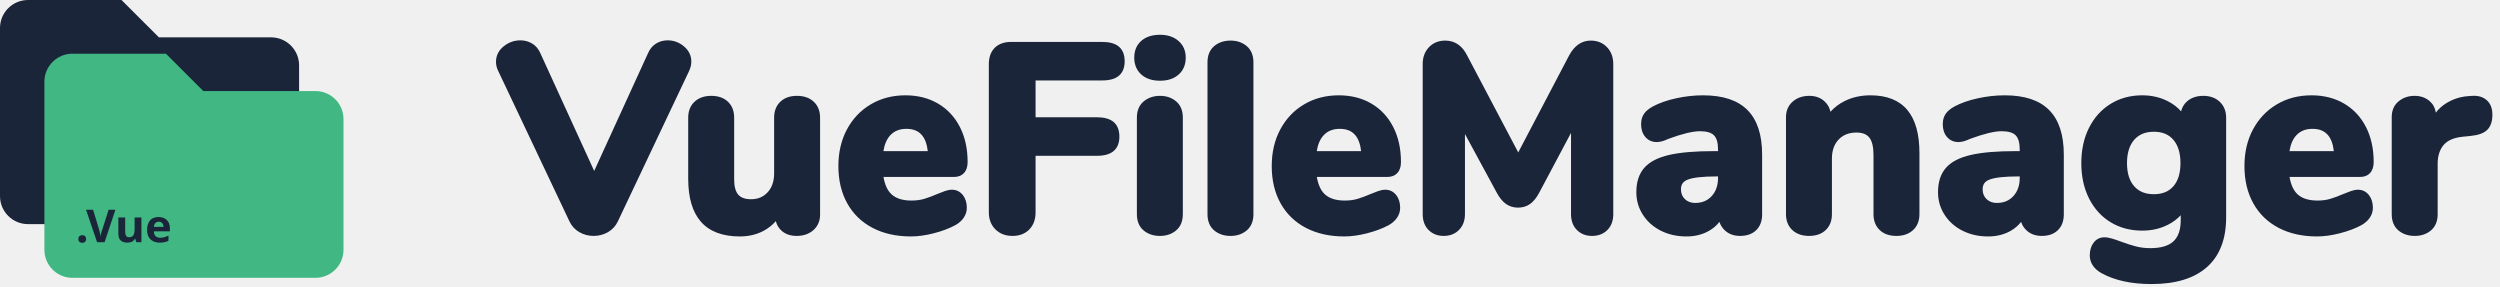
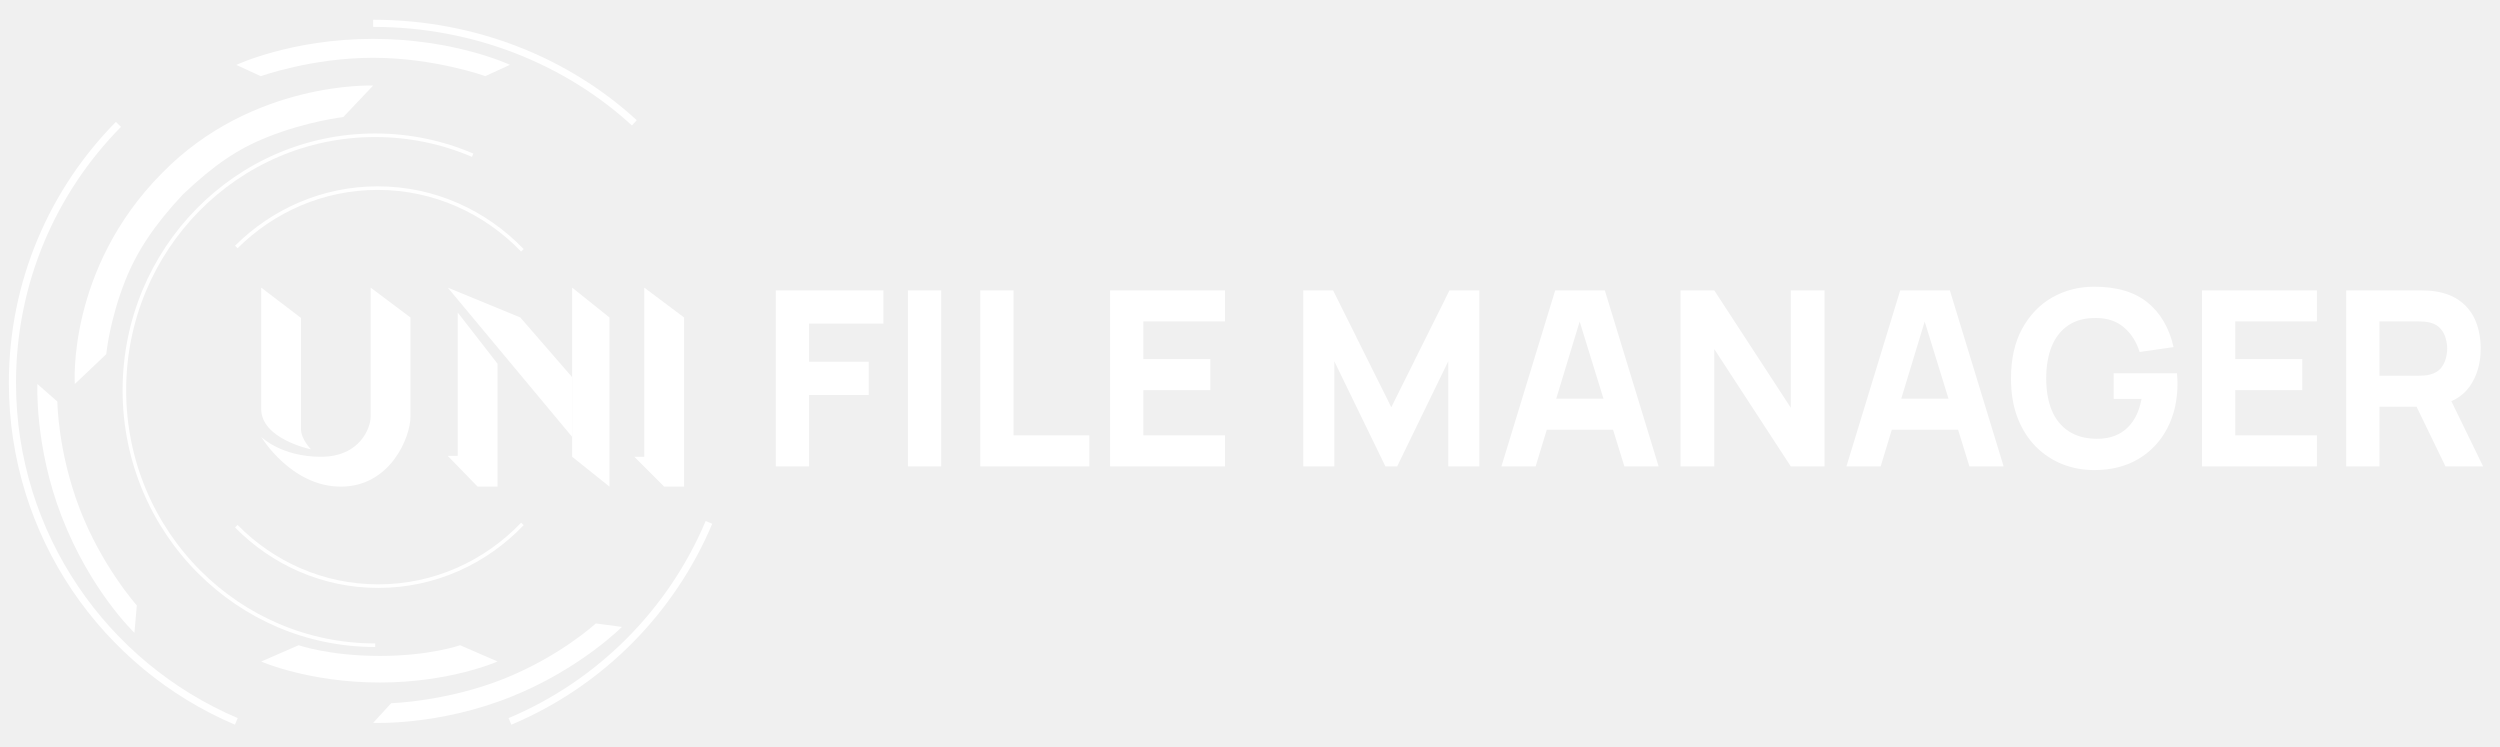
- <svg xmlns="http://www.w3.org/2000/svg" width="166px" height="19px" viewBox="0 0 166 19" version="1.1">
-   <g id="Assets" stroke="none" stroke-width="1" fill="none" fill-rule="evenodd">
-     <g id="logo-horizontal" transform="translate(-0, -0)" fill-rule="nonzero">
-       <path d="M43.028,3.534 C43.149,3.253 43.327,3.037 43.562,2.892 C43.793,2.749 44.052,2.678 44.334,2.678 C44.733,2.678 45.094,2.811 45.41,3.075 C45.736,3.346 45.904,3.689 45.904,4.089 C45.904,4.295 45.856,4.499 45.762,4.701 L41.021,14.709 C40.875,15.015 40.653,15.253 40.36,15.42 C40.072,15.583 39.757,15.665 39.419,15.665 C39.08,15.665 38.765,15.583 38.477,15.42 C38.184,15.253 37.962,15.015 37.816,14.708 L33.078,4.705 C32.982,4.514 32.934,4.314 32.934,4.107 C32.934,3.694 33.108,3.344 33.448,3.073 C33.775,2.81 34.147,2.678 34.556,2.678 C34.837,2.678 35.098,2.749 35.334,2.891 C35.576,3.036 35.759,3.253 35.879,3.532 L39.454,11.35 L43.028,3.534 Z M51.516,14.684 C51.285,14.946 51.014,15.161 50.705,15.326 C50.236,15.576 49.709,15.7 49.127,15.7 C47.985,15.7 47.12,15.379 46.546,14.729 C45.977,14.085 45.697,13.128 45.697,11.866 L45.697,7.811 C45.697,7.371 45.838,7.013 46.121,6.751 C46.4,6.492 46.774,6.364 47.231,6.364 C47.689,6.364 48.06,6.493 48.334,6.753 C48.61,7.015 48.748,7.372 48.748,7.811 L48.748,11.919 C48.748,12.39 48.843,12.724 49.023,12.928 C49.197,13.126 49.473,13.229 49.864,13.229 C50.325,13.229 50.689,13.076 50.972,12.767 C51.258,12.455 51.402,12.041 51.402,11.515 L51.402,7.811 C51.402,7.372 51.54,7.015 51.816,6.753 C52.09,6.493 52.461,6.364 52.919,6.364 C53.376,6.364 53.75,6.492 54.029,6.751 C54.312,7.013 54.453,7.371 54.453,7.811 L54.453,14.254 C54.453,14.673 54.304,15.02 54.008,15.282 C53.718,15.538 53.346,15.665 52.902,15.665 C52.478,15.665 52.13,15.543 51.869,15.295 C51.692,15.127 51.574,14.922 51.516,14.684 Z M58.663,11.75 C58.755,12.28 58.935,12.663 59.199,12.904 C59.498,13.177 59.935,13.317 60.521,13.317 C60.841,13.317 61.126,13.278 61.376,13.202 C61.637,13.123 61.929,13.014 62.25,12.876 C62.419,12.804 62.581,12.741 62.738,12.687 C62.91,12.627 63.066,12.597 63.207,12.597 C63.503,12.597 63.751,12.719 63.935,12.955 C64.111,13.179 64.197,13.463 64.197,13.798 C64.197,14.037 64.126,14.261 63.986,14.464 C63.851,14.66 63.664,14.824 63.423,14.957 C63.011,15.176 62.534,15.354 61.992,15.492 C61.45,15.631 60.948,15.7 60.486,15.7 C59.519,15.7 58.671,15.512 57.944,15.134 C57.213,14.753 56.649,14.207 56.256,13.5 C55.864,12.796 55.669,11.969 55.669,11.024 C55.669,10.114 55.858,9.303 56.236,8.594 C56.616,7.884 57.145,7.327 57.821,6.928 C58.496,6.529 59.263,6.329 60.117,6.329 C60.936,6.329 61.658,6.511 62.281,6.875 C62.905,7.239 63.391,7.759 63.736,8.431 C64.079,9.098 64.25,9.875 64.25,10.76 C64.25,11.064 64.173,11.308 64.013,11.483 C63.85,11.662 63.623,11.75 63.347,11.75 L58.663,11.75 Z M58.659,10.034 L61.603,10.034 C61.55,9.561 61.416,9.204 61.204,8.96 C60.969,8.691 60.635,8.555 60.187,8.555 C59.737,8.555 59.386,8.695 59.121,8.975 C58.887,9.224 58.731,9.575 58.659,10.034 Z M68.762,5.342 L68.762,7.786 L72.828,7.786 C73.315,7.786 73.687,7.886 73.939,8.096 C74.2,8.314 74.327,8.645 74.327,9.075 C74.327,9.493 74.199,9.819 73.939,10.036 C73.687,10.246 73.315,10.346 72.828,10.346 L68.762,10.346 L68.762,14.096 C68.762,14.567 68.623,14.951 68.345,15.236 C68.065,15.523 67.688,15.665 67.227,15.665 C66.767,15.665 66.385,15.52 66.094,15.229 C65.803,14.939 65.658,14.557 65.658,14.096 L65.658,4.265 C65.658,3.805 65.787,3.438 66.05,3.175 C66.313,2.912 66.68,2.783 67.14,2.783 L73.179,2.783 C73.666,2.783 74.038,2.883 74.29,3.093 C74.551,3.31 74.678,3.642 74.678,4.071 C74.678,4.49 74.55,4.816 74.29,5.033 C74.038,5.243 73.666,5.342 73.179,5.342 L68.762,5.342 Z M77.024,15.665 C76.592,15.665 76.228,15.545 75.938,15.303 C75.638,15.051 75.489,14.684 75.489,14.219 L75.489,7.811 C75.489,7.344 75.642,6.977 75.949,6.726 C76.243,6.485 76.604,6.364 77.024,6.364 C77.443,6.364 77.802,6.485 78.091,6.727 C78.391,6.978 78.54,7.345 78.54,7.811 L78.54,14.219 C78.54,14.684 78.391,15.051 78.091,15.303 C77.802,15.545 77.443,15.665 77.024,15.665 Z M77.024,5.36 C76.509,5.36 76.093,5.225 75.784,4.949 C75.471,4.67 75.314,4.29 75.314,3.826 C75.314,3.36 75.472,2.983 75.786,2.709 C76.095,2.441 76.51,2.309 77.024,2.309 C77.526,2.309 77.938,2.444 78.252,2.718 C78.572,2.997 78.733,3.371 78.733,3.826 C78.733,4.29 78.576,4.67 78.263,4.949 C77.954,5.225 77.538,5.36 77.024,5.36 Z M81.711,15.665 C81.28,15.665 80.915,15.545 80.626,15.303 C80.326,15.051 80.177,14.684 80.177,14.219 L80.177,4.142 C80.177,3.676 80.326,3.309 80.626,3.058 C80.915,2.816 81.28,2.695 81.711,2.695 C82.131,2.695 82.49,2.816 82.779,3.058 C83.079,3.309 83.228,3.676 83.228,4.142 L83.228,14.219 C83.228,14.684 83.079,15.051 82.779,15.303 C82.49,15.545 82.131,15.665 81.711,15.665 Z M87.437,11.75 C87.529,12.28 87.709,12.663 87.973,12.904 C88.272,13.177 88.71,13.317 89.295,13.317 C89.616,13.317 89.901,13.278 90.15,13.202 C90.412,13.123 90.703,13.014 91.025,12.876 C91.193,12.804 91.355,12.741 91.512,12.687 C91.684,12.627 91.84,12.597 91.981,12.597 C92.277,12.597 92.525,12.719 92.709,12.955 C92.885,13.179 92.971,13.463 92.971,13.798 C92.971,14.037 92.9,14.261 92.76,14.464 C92.625,14.66 92.438,14.824 92.198,14.957 C91.785,15.176 91.308,15.354 90.767,15.492 C90.225,15.631 89.722,15.7 89.26,15.7 C88.293,15.7 87.445,15.512 86.719,15.134 C85.988,14.753 85.424,14.207 85.03,13.5 C84.638,12.796 84.443,11.969 84.443,11.024 C84.443,10.114 84.632,9.303 85.011,8.594 C85.391,7.884 85.92,7.327 86.595,6.928 C87.27,6.529 88.037,6.329 88.891,6.329 C89.71,6.329 90.432,6.511 91.055,6.875 C91.679,7.239 92.165,7.759 92.51,8.431 C92.853,9.098 93.024,9.875 93.024,10.76 C93.024,11.064 92.948,11.308 92.787,11.483 C92.624,11.662 92.397,11.75 92.122,11.75 L87.437,11.75 Z M87.433,10.034 L90.377,10.034 C90.325,9.561 90.19,9.204 89.978,8.96 C89.743,8.691 89.41,8.555 88.962,8.555 C88.511,8.555 88.161,8.695 87.896,8.975 C87.661,9.224 87.506,9.575 87.433,10.034 Z M104.316,8.824 L102.199,12.804 C102.022,13.133 101.826,13.378 101.605,13.538 C101.377,13.704 101.105,13.787 100.794,13.787 C100.496,13.787 100.228,13.704 99.994,13.54 C99.767,13.379 99.567,13.133 99.39,12.804 L97.273,8.898 L97.273,14.219 C97.273,14.643 97.143,14.995 96.882,15.263 C96.621,15.531 96.276,15.665 95.861,15.665 C95.459,15.665 95.121,15.534 94.859,15.273 C94.597,15.011 94.467,14.655 94.467,14.219 L94.467,4.247 C94.467,3.8 94.606,3.425 94.882,3.135 C95.161,2.842 95.527,2.695 95.966,2.695 C96.609,2.695 97.103,3.04 97.425,3.697 L100.811,10.12 L104.181,3.697 C104.53,3.039 105.015,2.695 105.622,2.695 C106.062,2.695 106.427,2.842 106.706,3.135 C106.983,3.425 107.121,3.8 107.121,4.247 L107.121,14.219 C107.121,14.655 106.992,15.011 106.729,15.273 C106.468,15.535 106.124,15.665 105.71,15.665 C105.307,15.665 104.969,15.534 104.708,15.273 C104.446,15.011 104.316,14.655 104.316,14.219 L104.316,8.824 Z M114.169,14.733 C113.995,14.958 113.779,15.148 113.52,15.303 C113.078,15.568 112.563,15.7 111.978,15.7 C111.362,15.7 110.802,15.577 110.3,15.329 C109.794,15.079 109.393,14.727 109.098,14.276 C108.801,13.821 108.653,13.315 108.653,12.762 C108.653,12.084 108.829,11.539 109.186,11.137 C109.539,10.739 110.093,10.457 110.844,10.285 C111.575,10.117 112.567,10.034 113.821,10.034 L114.077,10.034 L114.077,9.918 C114.077,9.474 113.984,9.166 113.809,8.986 C113.636,8.809 113.327,8.713 112.873,8.713 C112.398,8.713 111.693,8.884 110.782,9.22 C110.488,9.361 110.233,9.433 110.011,9.433 C109.696,9.433 109.435,9.317 109.244,9.089 C109.059,8.87 108.969,8.587 108.969,8.25 C108.969,7.977 109.032,7.745 109.162,7.557 C109.287,7.376 109.48,7.216 109.74,7.073 C110.168,6.841 110.686,6.66 111.294,6.527 C111.899,6.395 112.496,6.329 113.084,6.329 C114.397,6.329 115.384,6.653 116.035,7.31 C116.685,7.967 117.005,8.956 117.005,10.269 L117.005,14.236 C117.005,14.674 116.875,15.027 116.611,15.284 C116.349,15.54 115.988,15.665 115.541,15.665 C115.116,15.665 114.763,15.532 114.496,15.264 C114.344,15.112 114.235,14.934 114.169,14.733 Z M114.077,11.715 L113.979,11.715 C113.055,11.715 112.411,11.789 112.061,11.929 C111.755,12.051 111.616,12.253 111.616,12.569 C111.616,12.843 111.703,13.056 111.878,13.222 C112.056,13.391 112.279,13.475 112.557,13.475 C113.017,13.475 113.379,13.324 113.656,13.022 C113.936,12.715 114.077,12.316 114.077,11.814 L114.077,11.715 Z M121.541,7.42 C121.804,7.132 122.112,6.898 122.465,6.72 C122.979,6.459 123.557,6.329 124.197,6.329 C125.282,6.329 126.105,6.653 126.65,7.305 C127.187,7.949 127.451,8.903 127.451,10.163 L127.451,14.219 C127.451,14.658 127.31,15.016 127.027,15.278 C126.748,15.537 126.374,15.665 125.917,15.665 C125.459,15.665 125.088,15.537 124.814,15.277 C124.538,15.015 124.4,14.657 124.4,14.219 L124.4,10.286 C124.4,9.743 124.303,9.358 124.12,9.13 C123.945,8.912 123.666,8.801 123.266,8.801 C122.769,8.801 122.38,8.956 122.086,9.265 C121.789,9.577 121.64,9.996 121.64,10.532 L121.64,14.219 C121.64,14.657 121.503,15.015 121.227,15.277 C120.953,15.537 120.582,15.665 120.124,15.665 C119.666,15.665 119.293,15.537 119.013,15.278 C118.73,15.016 118.589,14.658 118.589,14.219 L118.589,7.776 C118.589,7.357 118.739,7.009 119.034,6.748 C119.324,6.492 119.696,6.364 120.141,6.364 C120.553,6.364 120.898,6.491 121.165,6.744 C121.362,6.931 121.488,7.158 121.541,7.42 Z M134.201,14.733 C134.027,14.958 133.81,15.148 133.551,15.303 C133.109,15.568 132.594,15.7 132.009,15.7 C131.394,15.7 130.834,15.577 130.332,15.329 C129.826,15.079 129.424,14.727 129.129,14.276 C128.833,13.821 128.684,13.315 128.684,12.762 C128.684,12.084 128.86,11.539 129.217,11.137 C129.57,10.739 130.125,10.457 130.876,10.285 C131.607,10.117 132.598,10.034 133.852,10.034 L134.109,10.034 L134.109,9.918 C134.109,9.474 134.015,9.166 133.841,8.986 C133.668,8.809 133.359,8.713 132.904,8.713 C132.43,8.713 131.725,8.884 130.814,9.22 C130.52,9.361 130.264,9.433 130.043,9.433 C129.727,9.433 129.466,9.317 129.275,9.089 C129.091,8.87 129,8.587 129,8.25 C129,7.977 129.063,7.745 129.194,7.557 C129.318,7.376 129.512,7.216 129.772,7.073 C130.199,6.841 130.717,6.66 131.326,6.527 C131.93,6.395 132.527,6.329 133.115,6.329 C134.428,6.329 135.415,6.653 136.066,7.31 C136.716,7.967 137.037,8.956 137.037,10.269 L137.037,14.236 C137.037,14.674 136.906,15.027 136.643,15.284 C136.38,15.54 136.02,15.665 135.573,15.665 C135.147,15.665 134.795,15.532 134.527,15.264 C134.375,15.112 134.266,14.934 134.201,14.733 Z M134.109,11.715 L134.01,11.715 C133.086,11.715 132.443,11.789 132.092,11.929 C131.787,12.051 131.647,12.253 131.647,12.569 C131.647,12.843 131.734,13.056 131.909,13.222 C132.088,13.391 132.31,13.475 132.588,13.475 C133.049,13.475 133.41,13.324 133.687,13.022 C133.968,12.715 134.109,12.316 134.109,11.814 L134.109,11.715 Z M144.8,14.292 C144.577,14.534 144.306,14.738 143.987,14.905 C143.466,15.178 142.884,15.314 142.244,15.314 C141.459,15.314 140.759,15.129 140.148,14.759 C139.536,14.388 139.057,13.859 138.712,13.177 C138.37,12.498 138.199,11.715 138.199,10.831 C138.199,9.946 138.37,9.163 138.712,8.485 C139.056,7.802 139.535,7.271 140.147,6.895 C140.758,6.518 141.459,6.329 142.244,6.329 C142.872,6.329 143.445,6.462 143.96,6.729 C144.3,6.905 144.589,7.127 144.825,7.393 C144.887,7.135 145.015,6.916 145.209,6.741 C145.488,6.489 145.855,6.364 146.3,6.364 C146.746,6.364 147.115,6.496 147.394,6.762 C147.675,7.029 147.816,7.383 147.816,7.811 L147.816,14.43 C147.816,15.876 147.391,16.984 146.537,17.739 C145.689,18.489 144.46,18.861 142.859,18.861 C141.516,18.861 140.406,18.619 139.531,18.133 C139.295,18.002 139.107,17.838 138.972,17.642 C138.832,17.438 138.761,17.209 138.761,16.958 C138.761,16.624 138.844,16.342 139.012,16.118 C139.19,15.88 139.437,15.757 139.734,15.757 C139.884,15.757 140.055,15.786 140.248,15.844 C140.427,15.898 140.613,15.961 140.804,16.033 C141.173,16.171 141.511,16.28 141.82,16.36 C142.119,16.438 142.442,16.477 142.788,16.477 C143.491,16.477 143.999,16.322 144.32,16.022 C144.638,15.724 144.8,15.262 144.8,14.623 L144.8,14.292 Z M143.017,12.895 C143.581,12.895 144.008,12.719 144.314,12.367 C144.625,12.009 144.783,11.5 144.783,10.831 C144.783,10.161 144.624,9.648 144.313,9.284 C144.007,8.927 143.581,8.748 143.017,8.748 C142.452,8.748 142.022,8.927 141.71,9.285 C141.394,9.649 141.233,10.162 141.233,10.831 C141.233,11.499 141.393,12.008 141.709,12.366 C142.021,12.719 142.451,12.895 143.017,12.895 Z M152.026,11.75 C152.117,12.28 152.298,12.663 152.561,12.904 C152.86,13.177 153.298,13.317 153.884,13.317 C154.204,13.317 154.489,13.278 154.738,13.202 C155,13.123 155.292,13.014 155.613,12.876 C155.781,12.804 155.944,12.741 156.101,12.687 C156.272,12.627 156.428,12.597 156.57,12.597 C156.866,12.597 157.114,12.719 157.298,12.955 C157.473,13.179 157.56,13.463 157.56,13.798 C157.56,14.037 157.489,14.261 157.349,14.464 C157.214,14.66 157.026,14.824 156.786,14.957 C156.374,15.176 155.897,15.354 155.355,15.492 C154.813,15.631 154.311,15.7 153.849,15.7 C152.881,15.7 152.033,15.512 151.307,15.134 C150.576,14.753 150.012,14.207 149.618,13.5 C149.227,12.796 149.031,11.969 149.031,11.024 C149.031,10.114 149.22,9.303 149.599,8.594 C149.979,7.884 150.508,7.327 151.184,6.928 C151.859,6.529 152.626,6.329 153.48,6.329 C154.298,6.329 155.021,6.511 155.644,6.875 C156.268,7.239 156.754,7.759 157.099,8.431 C157.442,9.098 157.612,9.875 157.612,10.76 C157.612,11.064 157.536,11.308 157.376,11.483 C157.213,11.662 156.986,11.75 156.71,11.75 L152.026,11.75 Z M152.021,10.034 L154.966,10.034 C154.913,9.561 154.779,9.204 154.567,8.96 C154.332,8.691 153.998,8.555 153.55,8.555 C153.1,8.555 152.749,8.695 152.484,8.975 C152.249,9.224 152.094,9.575 152.021,10.034 Z M161.738,7.478 C161.924,7.236 162.146,7.033 162.406,6.869 C162.861,6.582 163.358,6.42 163.894,6.383 L164.14,6.365 L164.141,6.365 C164.542,6.338 164.873,6.432 165.12,6.652 C165.372,6.875 165.495,7.202 165.495,7.618 C165.495,8.053 165.385,8.39 165.156,8.619 C164.929,8.846 164.555,8.977 164.033,9.028 L163.509,9.081 C162.913,9.146 162.496,9.335 162.246,9.64 C161.99,9.954 161.861,10.36 161.861,10.866 L161.861,14.219 C161.861,14.684 161.712,15.051 161.412,15.303 C161.123,15.545 160.764,15.665 160.344,15.665 C159.913,15.665 159.548,15.545 159.259,15.303 C158.959,15.051 158.81,14.684 158.81,14.219 L158.81,7.776 C158.81,7.332 158.964,6.976 159.27,6.726 C159.564,6.485 159.919,6.364 160.327,6.364 C160.725,6.364 161.064,6.483 161.336,6.721 C161.559,6.916 161.693,7.171 161.738,7.478 Z" id="VueFileManager" fill="#1B2539" />
-       <g id="Group">
-         <g id="folder-solid">
-           <path d="M17.998,2.48 L10.551,2.48 L8.068,0 L1.862,0 C0.834,0 0,0.833 0,1.86 L0,13.022 C0,14.049 0.834,14.882 1.862,14.882 L17.998,14.882 C19.026,14.882 19.86,14.049 19.86,13.022 L19.86,4.341 C19.86,3.313 19.026,2.48 17.998,2.48 Z" id="Path-Copy" fill="#1B2539" />
-           <path d="M20.946,6.046 L13.499,6.046 L11.016,3.566 L4.81,3.566 C3.782,3.566 2.948,4.398 2.948,5.426 L2.948,16.587 C2.948,17.615 3.782,18.448 4.81,18.448 L20.946,18.448 C21.974,18.448 22.808,17.615 22.808,16.587 L22.808,7.906 C22.808,6.879 21.974,6.046 20.946,6.046 Z" id="Path" fill="#41B883" />
-         </g>
-         <g id=".Vue" transform="translate(5.03118, 13.08107)" fill="#1B2539" font-family="Nunito-Bold, Nunito" font-size="3.019" font-weight="bold">
-           <text>
-             <tspan x="-8.8817842e-16" y="3">.Vue</tspan>
-           </text>
-         </g>
-       </g>
-     </g>
-   </g>
+ <svg xmlns="http://www.w3.org/2000/svg" width="201" height="60" viewBox="0 0 201 60" fill="none">
+   <path d="M29.8 23.125L33 25.525C33 25.525 33 31.925 33 33.525C33 35.125 31.4 39.125 27.4 39.125C23.4 39.125 21 35.125 21 35.125C21 35.125 22.6 36.725 25.8 36.725C29 36.725 29.8 34.325 29.8 33.525C29.8 32.725 29.8 23.125 29.8 23.125Z" fill="white" />
+   <path d="M21 23.125L24.2 25.562C24.2 25.562 24.2 32.875 24.2 34.5C24.2 35.312 25 36.125 25 36.125C25 36.125 21 35.312 21 32.875C21 29.625 21 23.125 21 23.125Z" fill="white" />
+   <path d="M36 36.654L38.4 39.125H40V29.243L36.8 25.125V36.654H36Z" fill="white" />
+   <path d="M36 23.125L41.833 25.525L46 30.325V35.125L36 23.125Z" fill="white" />
+   <path d="M46 23.125L49 25.525V39.125L46 36.725V23.125Z" fill="white" />
+   <path d="M51 36.725L53.4 39.125H55V25.525L51.8 23.125V36.725H51Z" fill="white" />
+   <path d="M42 42.125C39.053 45.211 34.95 47.125 30.412 47.125C25.963 47.125 21.933 45.286 19 42.307" stroke="white" stroke-width="0.287" stroke-miterlimit="10" stroke-linejoin="round" />
+   <path d="M19 19.855C21.951 16.925 25.956 15.125 30.367 15.125C34.912 15.125 39.026 17.036 42 20.125" stroke="white" stroke-width="0.287" stroke-miterlimit="10" stroke-linejoin="round" />
+   <path d="M19 5.219C19 5.219 23.43 3.125 29.994 3.125C36.558 3.125 41 5.211 41 5.211L39.019 6.12C39.019 6.12 34.917 4.646 29.994 4.646C25.071 4.646 20.968 6.125 20.968 6.125L19 5.219Z" fill="white" />
+   <path d="M50 50.403C50 50.403 46.644 53.794 41.103 56.017C35.222 58.374 30 58.117 30 58.117L31.452 56.538C31.452 56.538 35.886 56.406 40.456 54.595C45.026 52.783 47.902 50.125 47.902 50.125L50 50.403Z" fill="white" />
+   <path d="M10.808 50.875C10.808 50.875 7.271 47.521 4.951 41.509C2.771 35.864 3.007 30.875 3.007 30.875L4.612 32.285C4.612 32.285 4.633 36.261 6.4 40.883C8.167 45.505 11 48.675 11 48.675L10.808 50.875Z" fill="white" />
+   <path d="M30 6.879L27.601 9.411C27.601 9.411 24.681 9.749 21.475 11.03C19.048 12 17.207 13.278 14.731 15.607C12.409 18.077 11.003 20.219 10.085 22.523C8.792 25.769 8.544 28.475 8.544 28.475L6.013 30.875C6.013 30.875 5.375 21.616 13.042 13.901C20.312 6.481 30 6.879 30 6.879Z" fill="white" />
+   <path d="M24.011 51.875C24.011 51.875 26.445 52.737 30.554 52.737C34.558 52.737 36.992 51.876 36.992 51.876L40 53.184C40 53.184 36.181 54.875 30.554 54.875C24.823 54.875 21 53.188 21 53.188L24.011 51.875Z" fill="white" />
+   <path d="M30.165 51.875C24.658 51.875 19.667 49.631 16.028 45.993C12.307 42.275 10 37.099 10 31.375C10 20.053 19.028 10.875 30.165 10.875C32.944 10.875 35.591 11.447 38 12.48" stroke="white" stroke-width="0.287" stroke-miterlimit="10" stroke-linejoin="round" />
+   <path d="M30 1.875C38.189 1.875 45.608 4.929 51 9.875" stroke="white" stroke-width="0.574" stroke-miterlimit="10" stroke-linejoin="round" />
+   <path d="M19 58C8.421 53.507 1 43.01 1 30.777C1 22.677 4.253 15.339 9.522 10" stroke="white" stroke-width="0.574" stroke-miterlimit="10" stroke-linejoin="round" />
+   <path d="M57 42C53.96 49.211 48.193 54.979 41 58" stroke="white" stroke-width="0.574" stroke-miterlimit="10" stroke-linejoin="round" />
+   <path d="M62.376 37.5V23.346H71.025V26.02H65.049V29.086H69.846V31.76H65.049V37.5H62.376ZM72.997 37.5V23.346H75.67V37.5H72.997ZM78.814 37.5V23.346H81.487V35.003H87.581V37.5H78.814ZM89.252 37.5V23.346H98.491V25.843H91.926V28.87H97.312V31.367H91.926V35.003H98.491V37.5H89.252ZM104.783 37.5V23.346H107.181L111.86 32.743L116.538 23.346H118.936V37.5H116.44V29.047L112.331 37.5H111.388L107.279 29.047V37.5H104.783ZM120.713 37.5L125.037 23.346H129.028L133.353 37.5H130.6L126.747 25.017H127.259L123.465 37.5H120.713ZM123.307 34.551V32.055H130.777V34.551H123.307ZM135.114 37.5V23.346H137.827L143.98 32.782V23.346H146.693V37.5H143.98L137.827 28.064V37.5H135.114ZM148.452 37.5L152.777 23.346H156.768L161.093 37.5H158.34L154.487 25.017H154.999L151.205 37.5H148.452ZM151.047 34.551V32.055H158.517V34.551H151.047ZM168.368 37.795C167.476 37.795 166.628 37.638 165.822 37.323C165.016 37.002 164.302 36.53 163.679 35.908C163.063 35.285 162.575 34.515 162.215 33.598C161.861 32.681 161.684 31.622 161.684 30.423C161.684 28.857 161.982 27.527 162.578 26.433C163.181 25.332 163.987 24.493 164.996 23.916C166.012 23.34 167.136 23.051 168.368 23.051C170.189 23.051 171.621 23.474 172.663 24.319C173.705 25.165 174.403 26.36 174.756 27.907L172.024 28.3C171.768 27.474 171.349 26.816 170.766 26.325C170.189 25.826 169.449 25.574 168.545 25.568C167.647 25.555 166.9 25.748 166.304 26.148C165.707 26.547 165.258 27.114 164.957 27.848C164.662 28.582 164.515 29.44 164.515 30.423C164.515 31.406 164.662 32.258 164.957 32.979C165.258 33.7 165.707 34.26 166.304 34.659C166.9 35.059 167.647 35.266 168.545 35.279C169.154 35.292 169.704 35.187 170.196 34.964C170.694 34.741 171.113 34.391 171.454 33.912C171.795 33.434 172.037 32.821 172.181 32.074H169.94V30.01H175.032C175.045 30.096 175.055 30.246 175.061 30.462C175.068 30.679 175.071 30.803 175.071 30.836C175.071 32.192 174.796 33.395 174.245 34.443C173.695 35.492 172.918 36.314 171.916 36.91C170.913 37.5 169.731 37.795 168.368 37.795ZM177.041 37.5V23.346H186.28V25.843H179.714V28.87H185.101V31.367H179.714V35.003H186.28V37.5H177.041ZM188.636 37.5V23.346H194.612C194.75 23.346 194.933 23.353 195.162 23.366C195.398 23.372 195.608 23.392 195.792 23.425C196.637 23.556 197.328 23.834 197.865 24.26C198.409 24.686 198.809 25.224 199.065 25.872C199.32 26.515 199.448 27.232 199.448 28.025C199.448 29.211 199.153 30.227 198.563 31.072C197.974 31.911 197.05 32.428 195.792 32.625L194.612 32.703H191.31V37.5H188.636ZM196.617 37.5L193.826 31.74L196.578 31.209L199.644 37.5H196.617ZM191.31 30.207H194.494C194.632 30.207 194.782 30.2 194.946 30.187C195.11 30.174 195.261 30.148 195.398 30.109C195.759 30.01 196.037 29.846 196.234 29.617C196.43 29.381 196.565 29.122 196.637 28.841C196.715 28.552 196.755 28.28 196.755 28.025C196.755 27.769 196.715 27.501 196.637 27.219C196.565 26.931 196.43 26.672 196.234 26.442C196.037 26.206 195.759 26.039 195.398 25.941C195.261 25.902 195.11 25.876 194.946 25.863C194.782 25.849 194.632 25.843 194.494 25.843H191.31V30.207Z" fill="white" />
</svg>
